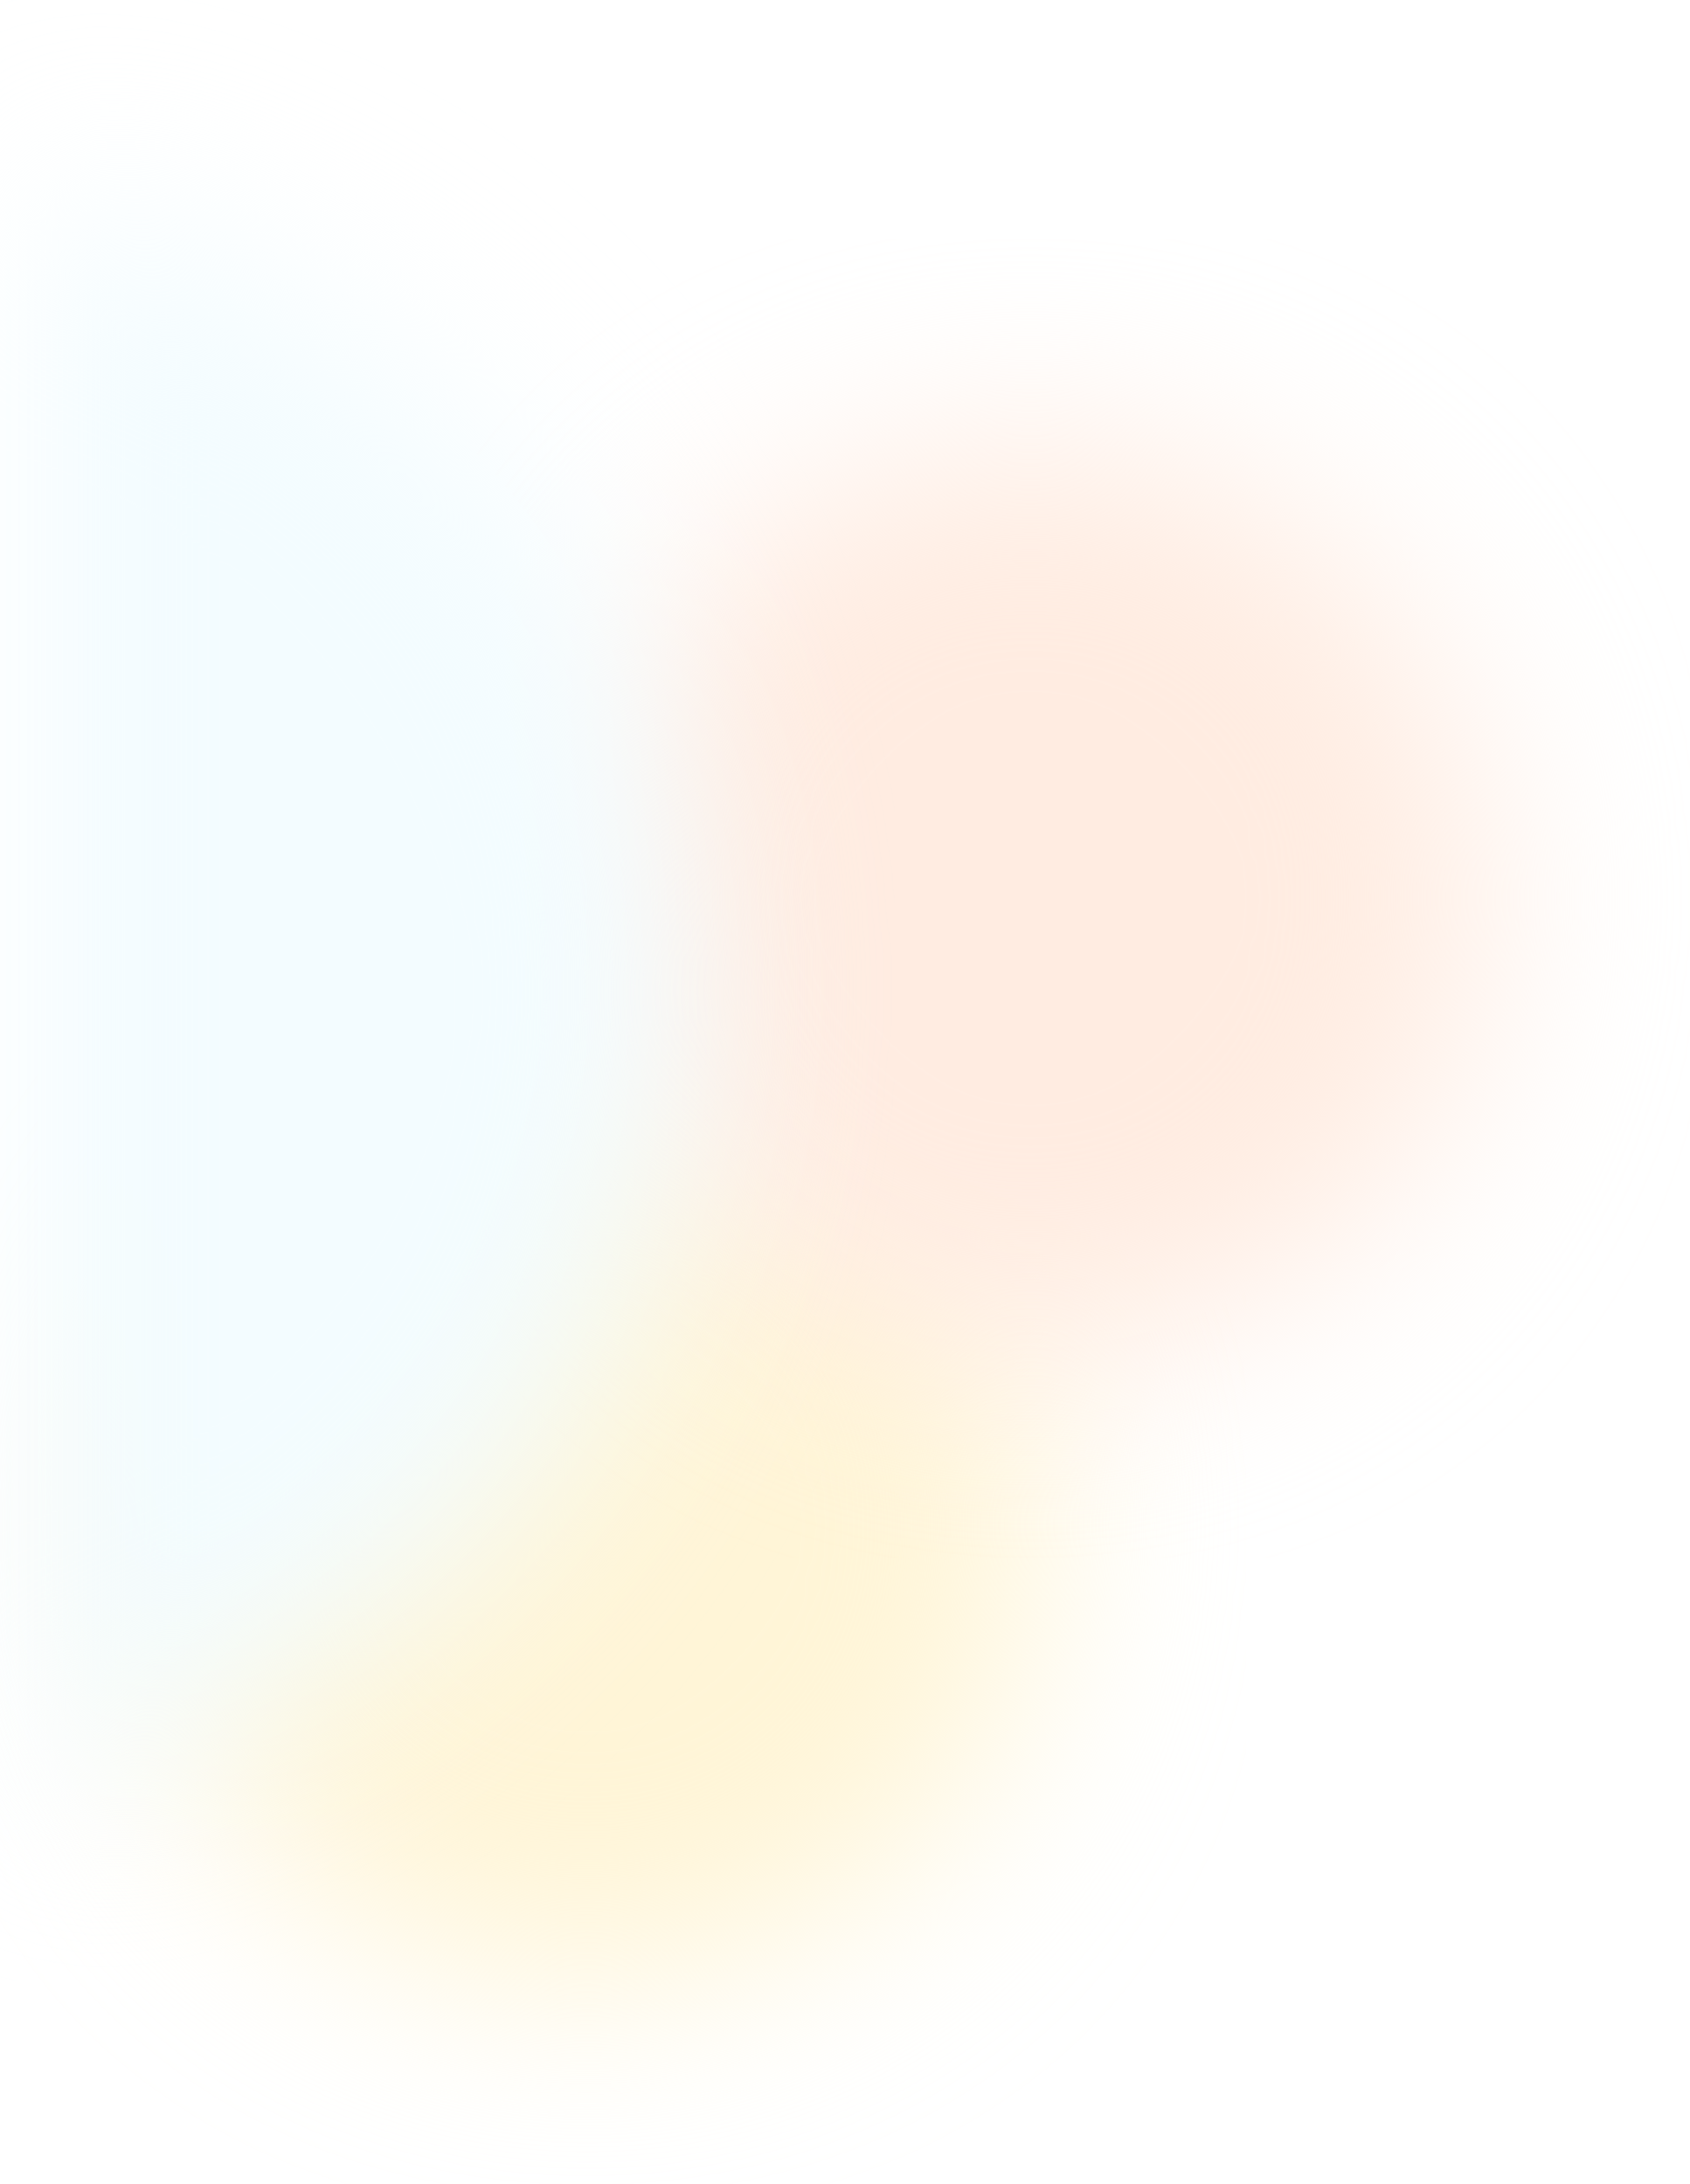
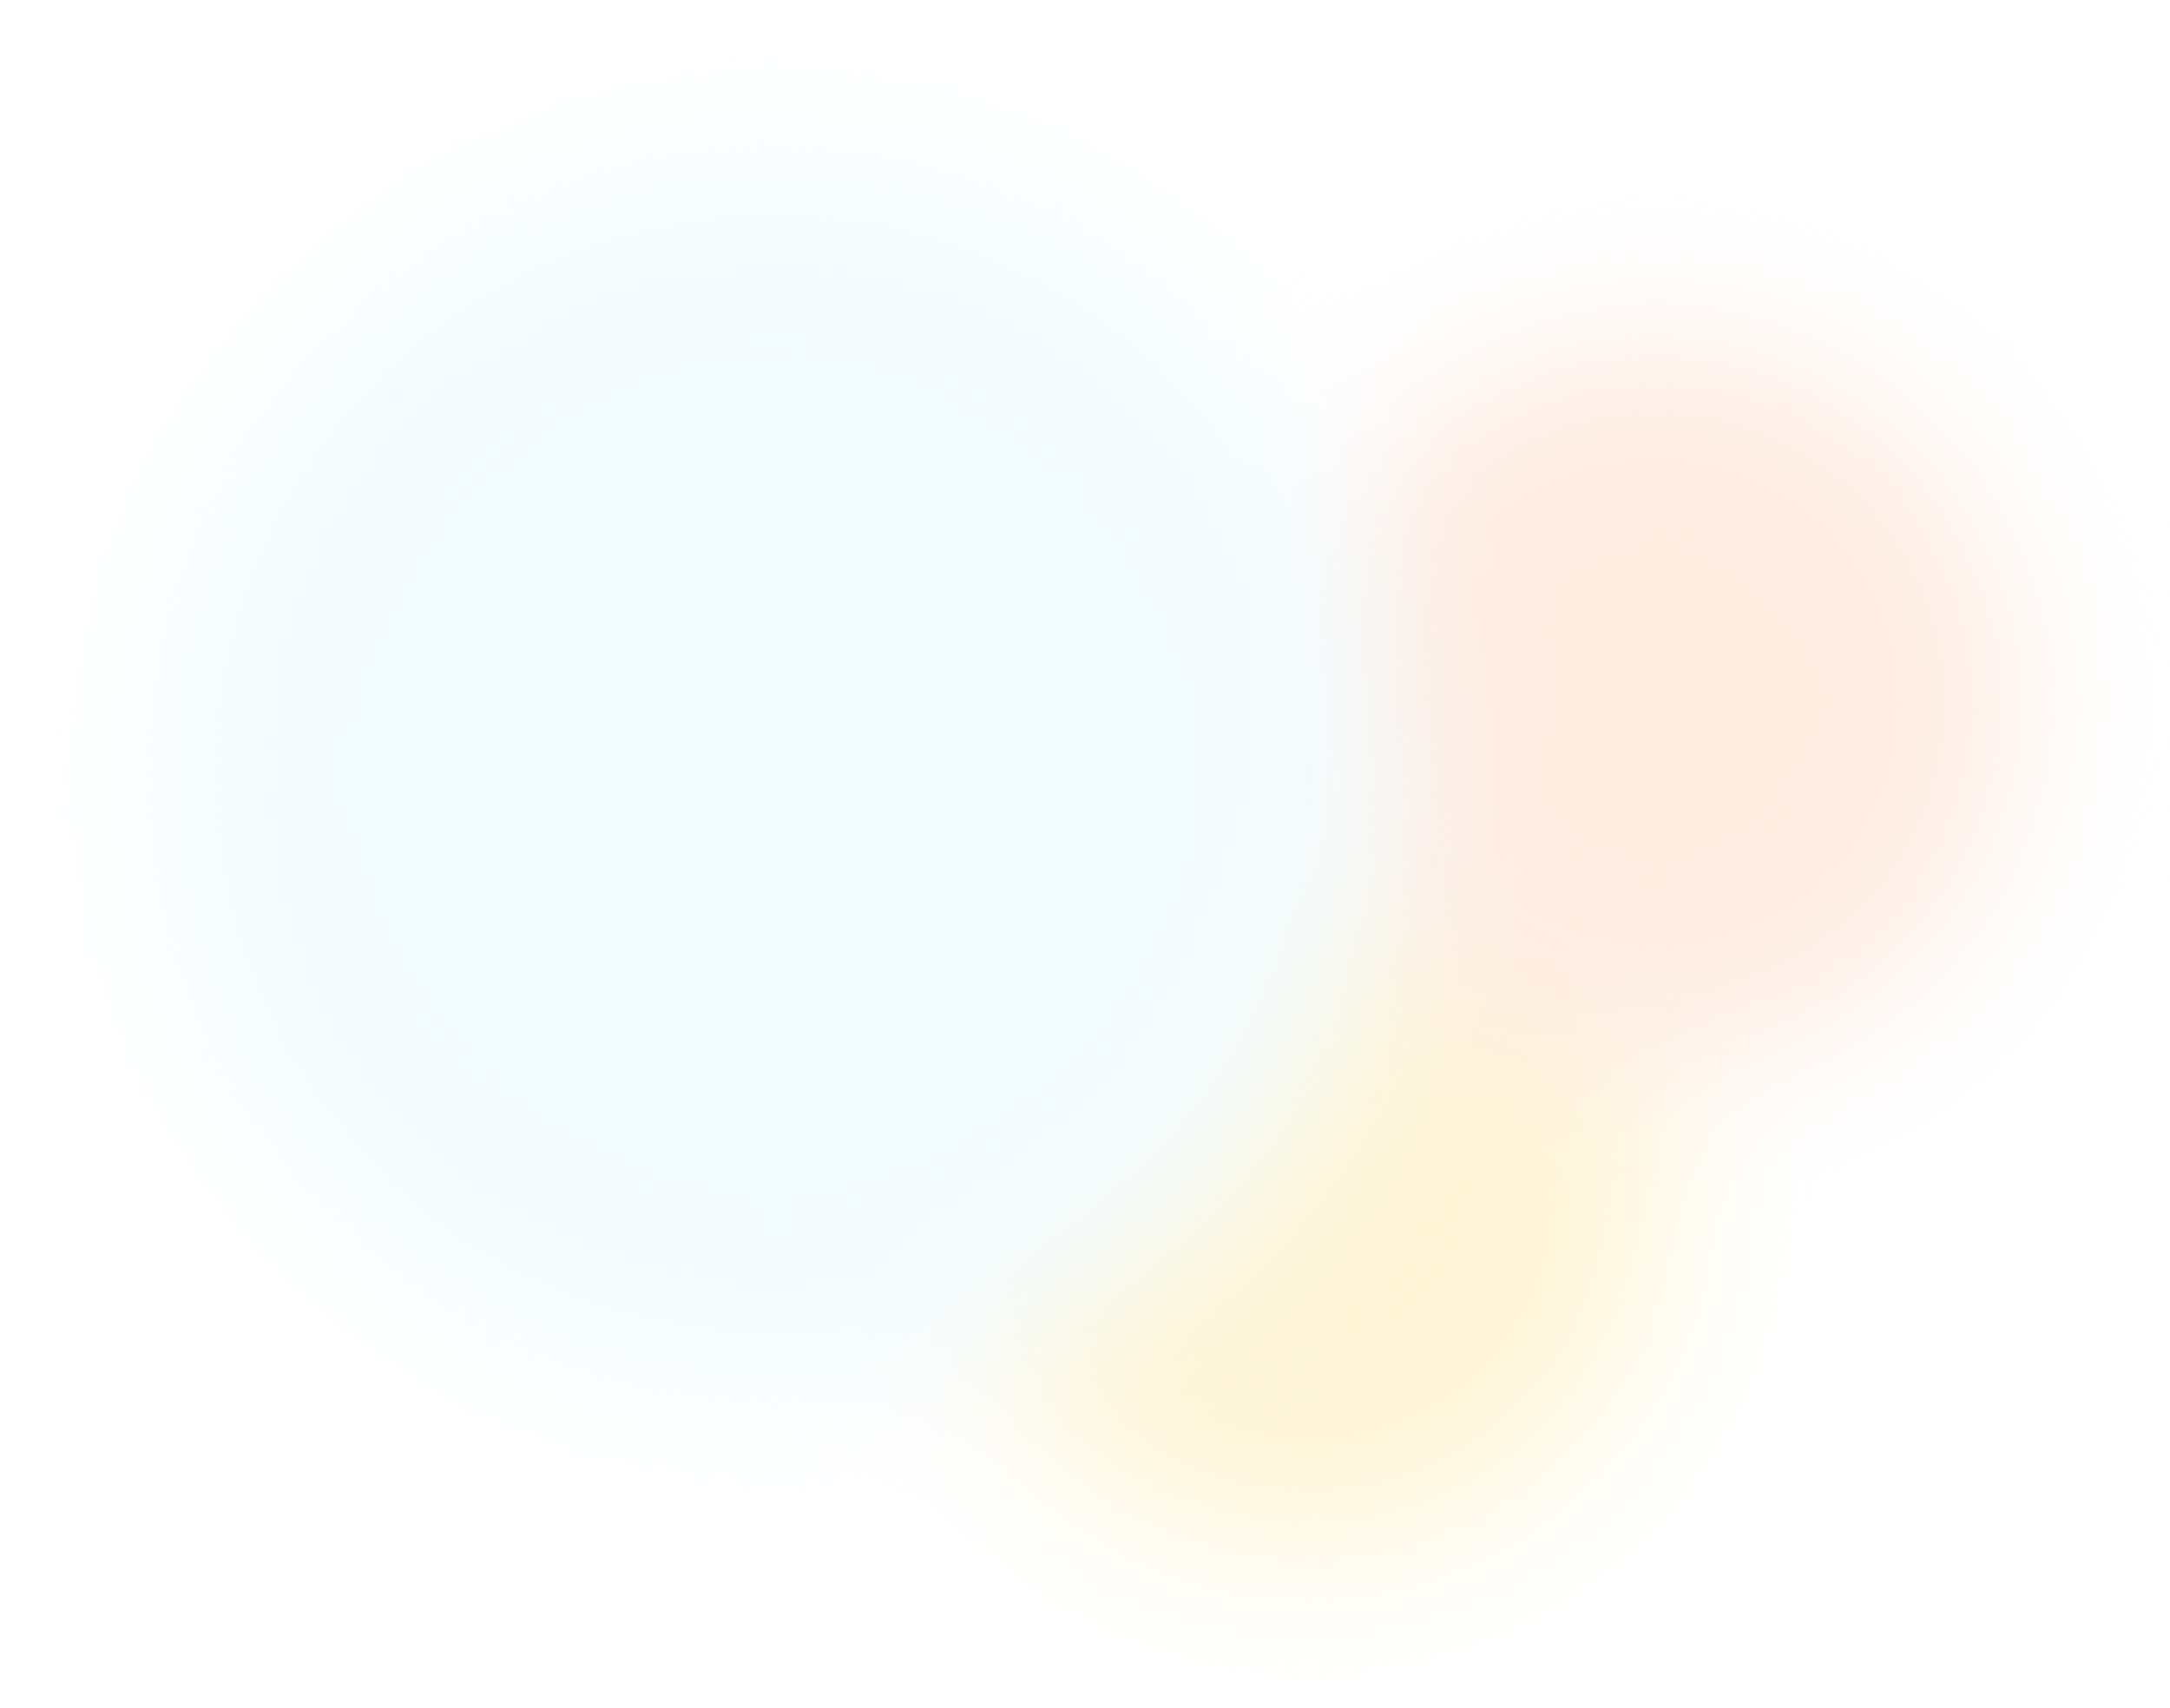
- <svg xmlns="http://www.w3.org/2000/svg" width="423" height="547" viewBox="0 0 423 547" fill="none">
-   <g filter="url(#filter0_f_17_15571)">
-     <circle cx="147" cy="382" r="115" fill="#FFF5D7" />
+ <svg xmlns="http://www.w3.org/2000/svg" width="695" height="547" viewBox="0 0 695 547" fill="none">
+   <g filter="url(#filter0_f_358_6367)">
+     <circle cx="419" cy="382" r="115" fill="#FFF5D7" />
  </g>
-   <g filter="url(#filter1_f_17_15571)">
-     <circle cx="258" cy="225" r="115" fill="#FFECE1" />
+   <g filter="url(#filter1_f_358_6367)">
+     <circle cx="530" cy="225" r="115" fill="#FFECE1" />
  </g>
-   <g filter="url(#filter2_f_17_15571)">
-     <circle cx="-24" cy="248" r="198" fill="#F3FCFF" />
+   <g filter="url(#filter2_f_358_6367)">
+     <circle cx="248" cy="248" r="198" fill="#F3FCFF" />
  </g>
  <defs>
-     <filter id="filter0_f_17_15571" x="-18" y="217" width="330" height="330" filterUnits="userSpaceOnUse" color-interpolation-filters="sRGB">
+     <filter id="filter0_f_358_6367" x="254" y="217" width="330" height="330" filterUnits="userSpaceOnUse" color-interpolation-filters="sRGB">
      <feFlood flood-opacity="0" result="BackgroundImageFix" />
      <feBlend mode="normal" in="SourceGraphic" in2="BackgroundImageFix" result="shape" />
-       <feGaussianBlur stdDeviation="25" result="effect1_foregroundBlur_17_15571" />
+       <feGaussianBlur stdDeviation="25" result="effect1_foregroundBlur_358_6367" />
    </filter>
-     <filter id="filter1_f_17_15571" x="93" y="60" width="330" height="330" filterUnits="userSpaceOnUse" color-interpolation-filters="sRGB">
+     <filter id="filter1_f_358_6367" x="365" y="60" width="330" height="330" filterUnits="userSpaceOnUse" color-interpolation-filters="sRGB">
      <feFlood flood-opacity="0" result="BackgroundImageFix" />
      <feBlend mode="normal" in="SourceGraphic" in2="BackgroundImageFix" result="shape" />
-       <feGaussianBlur stdDeviation="25" result="effect1_foregroundBlur_17_15571" />
+       <feGaussianBlur stdDeviation="25" result="effect1_foregroundBlur_358_6367" />
    </filter>
-     <filter id="filter2_f_17_15571" x="-272" y="0" width="496" height="496" filterUnits="userSpaceOnUse" color-interpolation-filters="sRGB">
+     <filter id="filter2_f_358_6367" x="0" y="0" width="496" height="496" filterUnits="userSpaceOnUse" color-interpolation-filters="sRGB">
      <feFlood flood-opacity="0" result="BackgroundImageFix" />
      <feBlend mode="normal" in="SourceGraphic" in2="BackgroundImageFix" result="shape" />
-       <feGaussianBlur stdDeviation="25" result="effect1_foregroundBlur_17_15571" />
+       <feGaussianBlur stdDeviation="25" result="effect1_foregroundBlur_358_6367" />
    </filter>
  </defs>
</svg>
